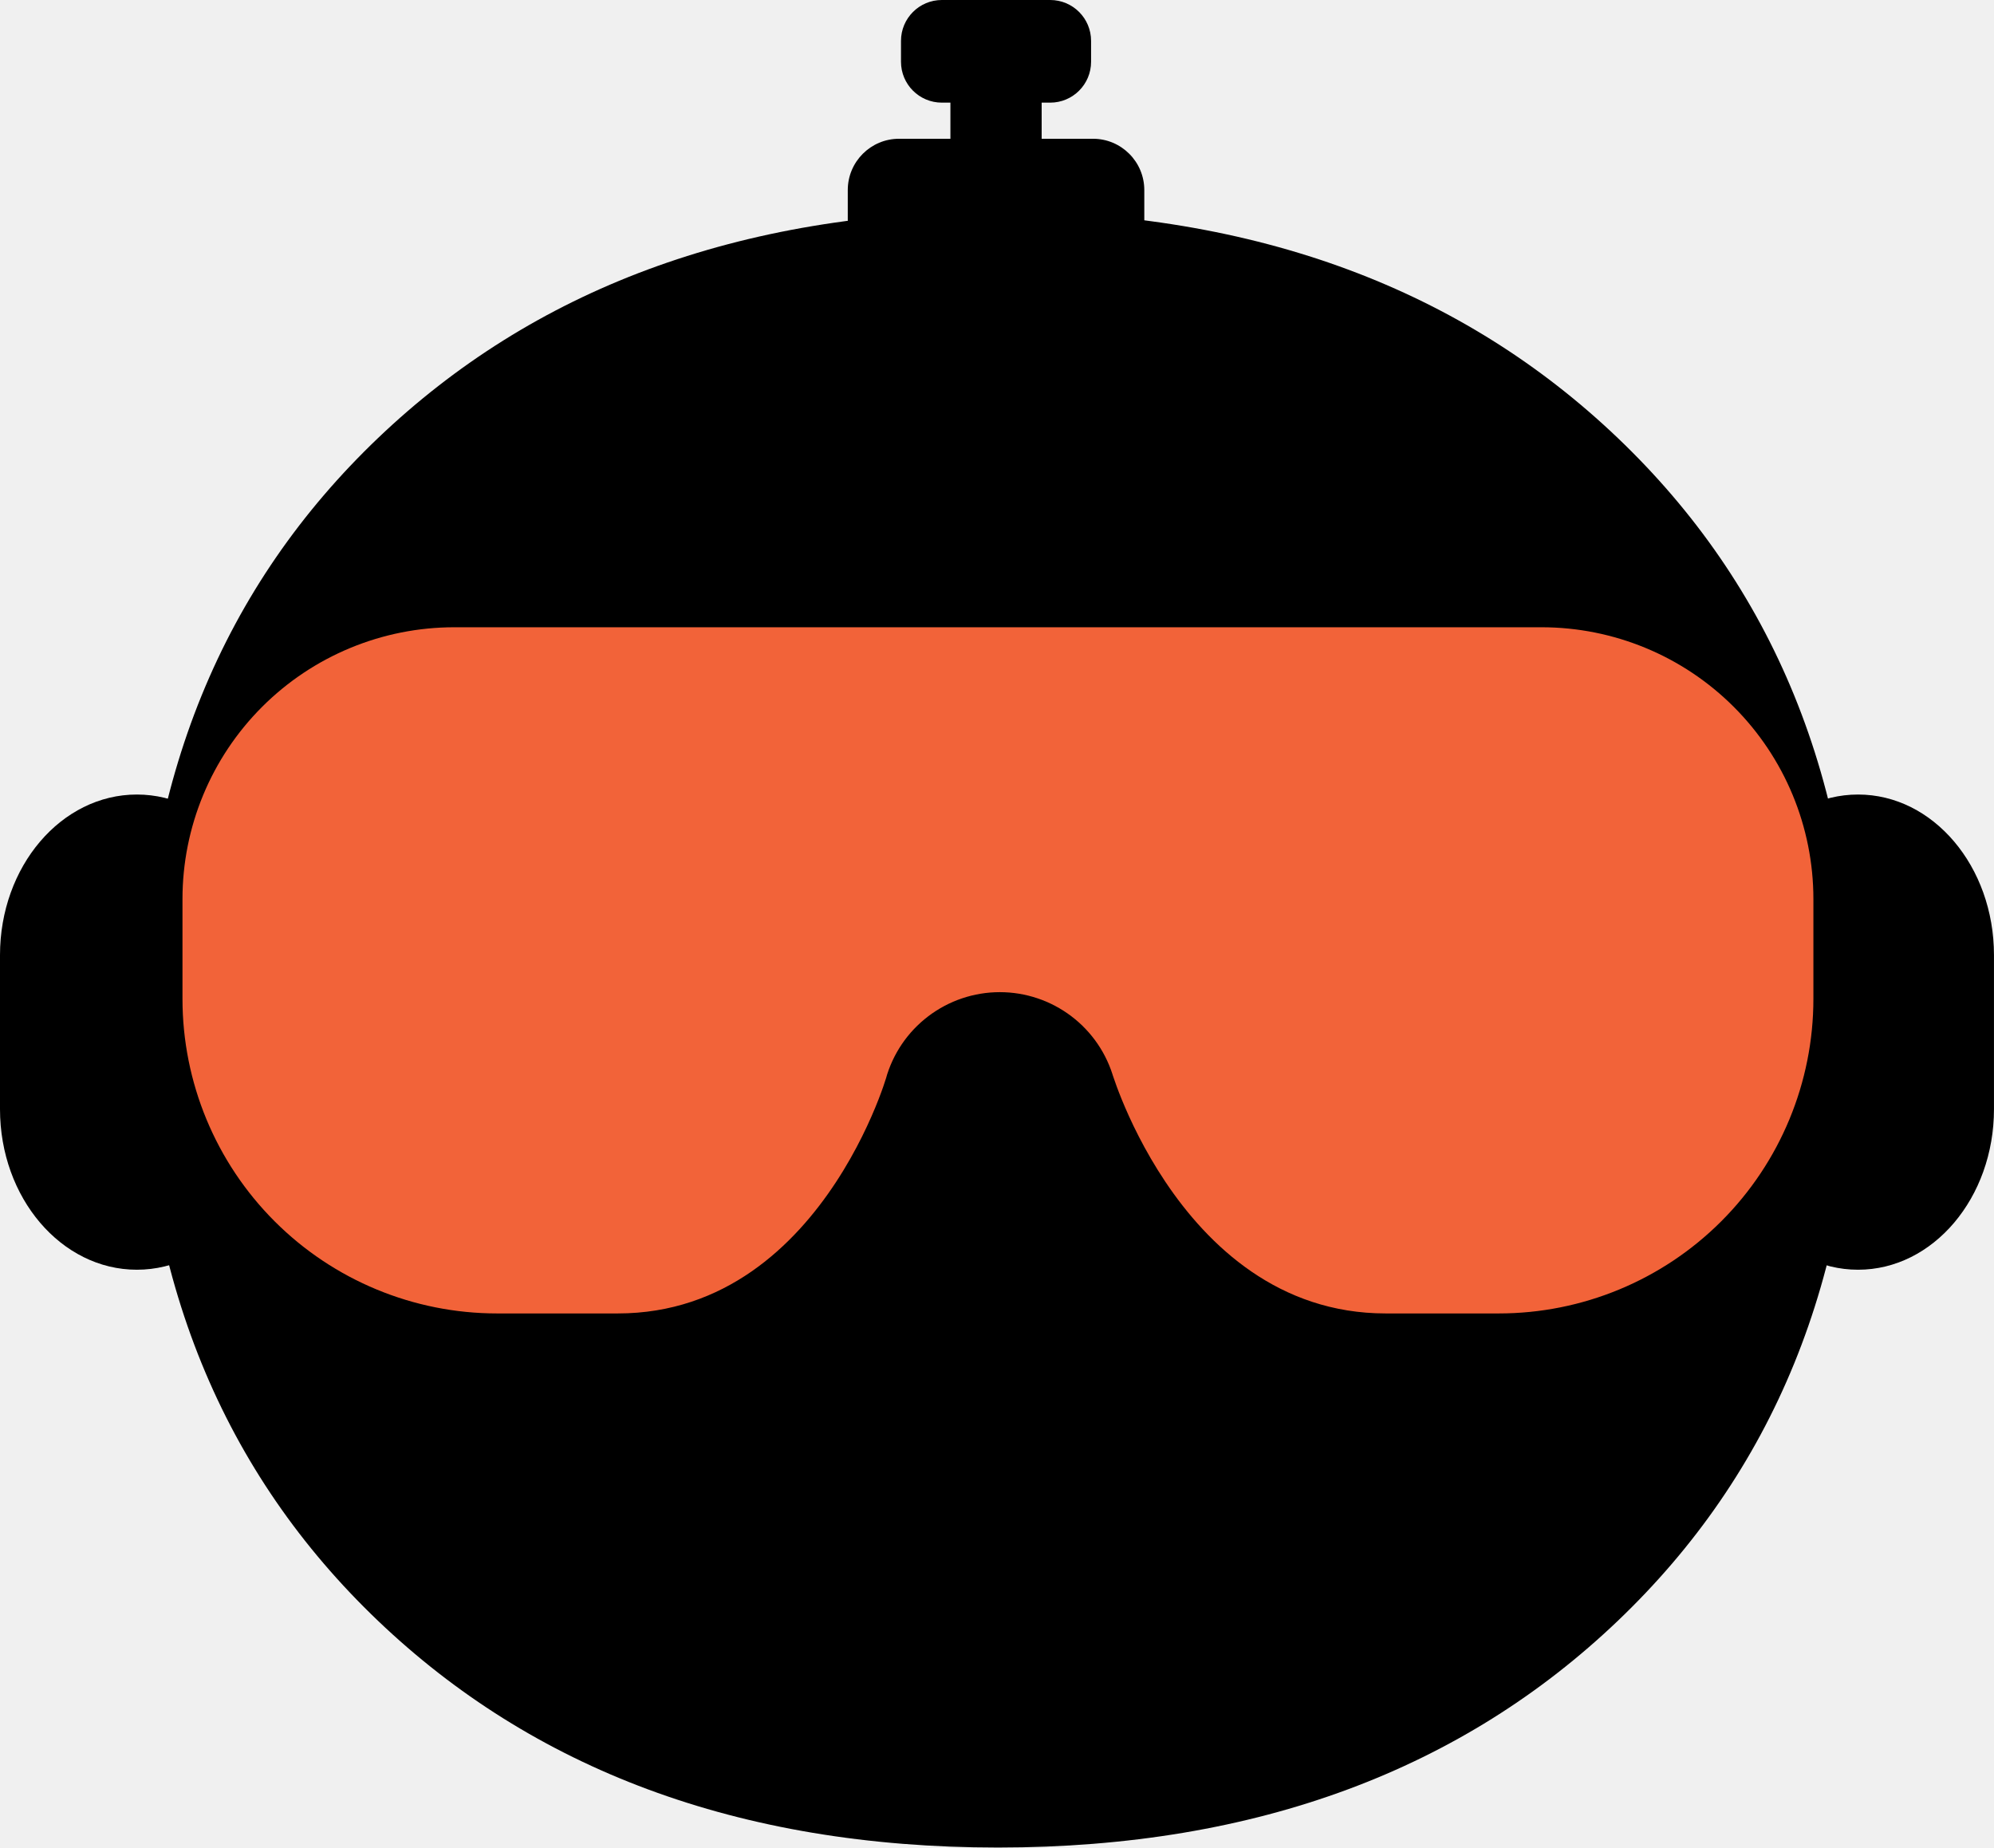
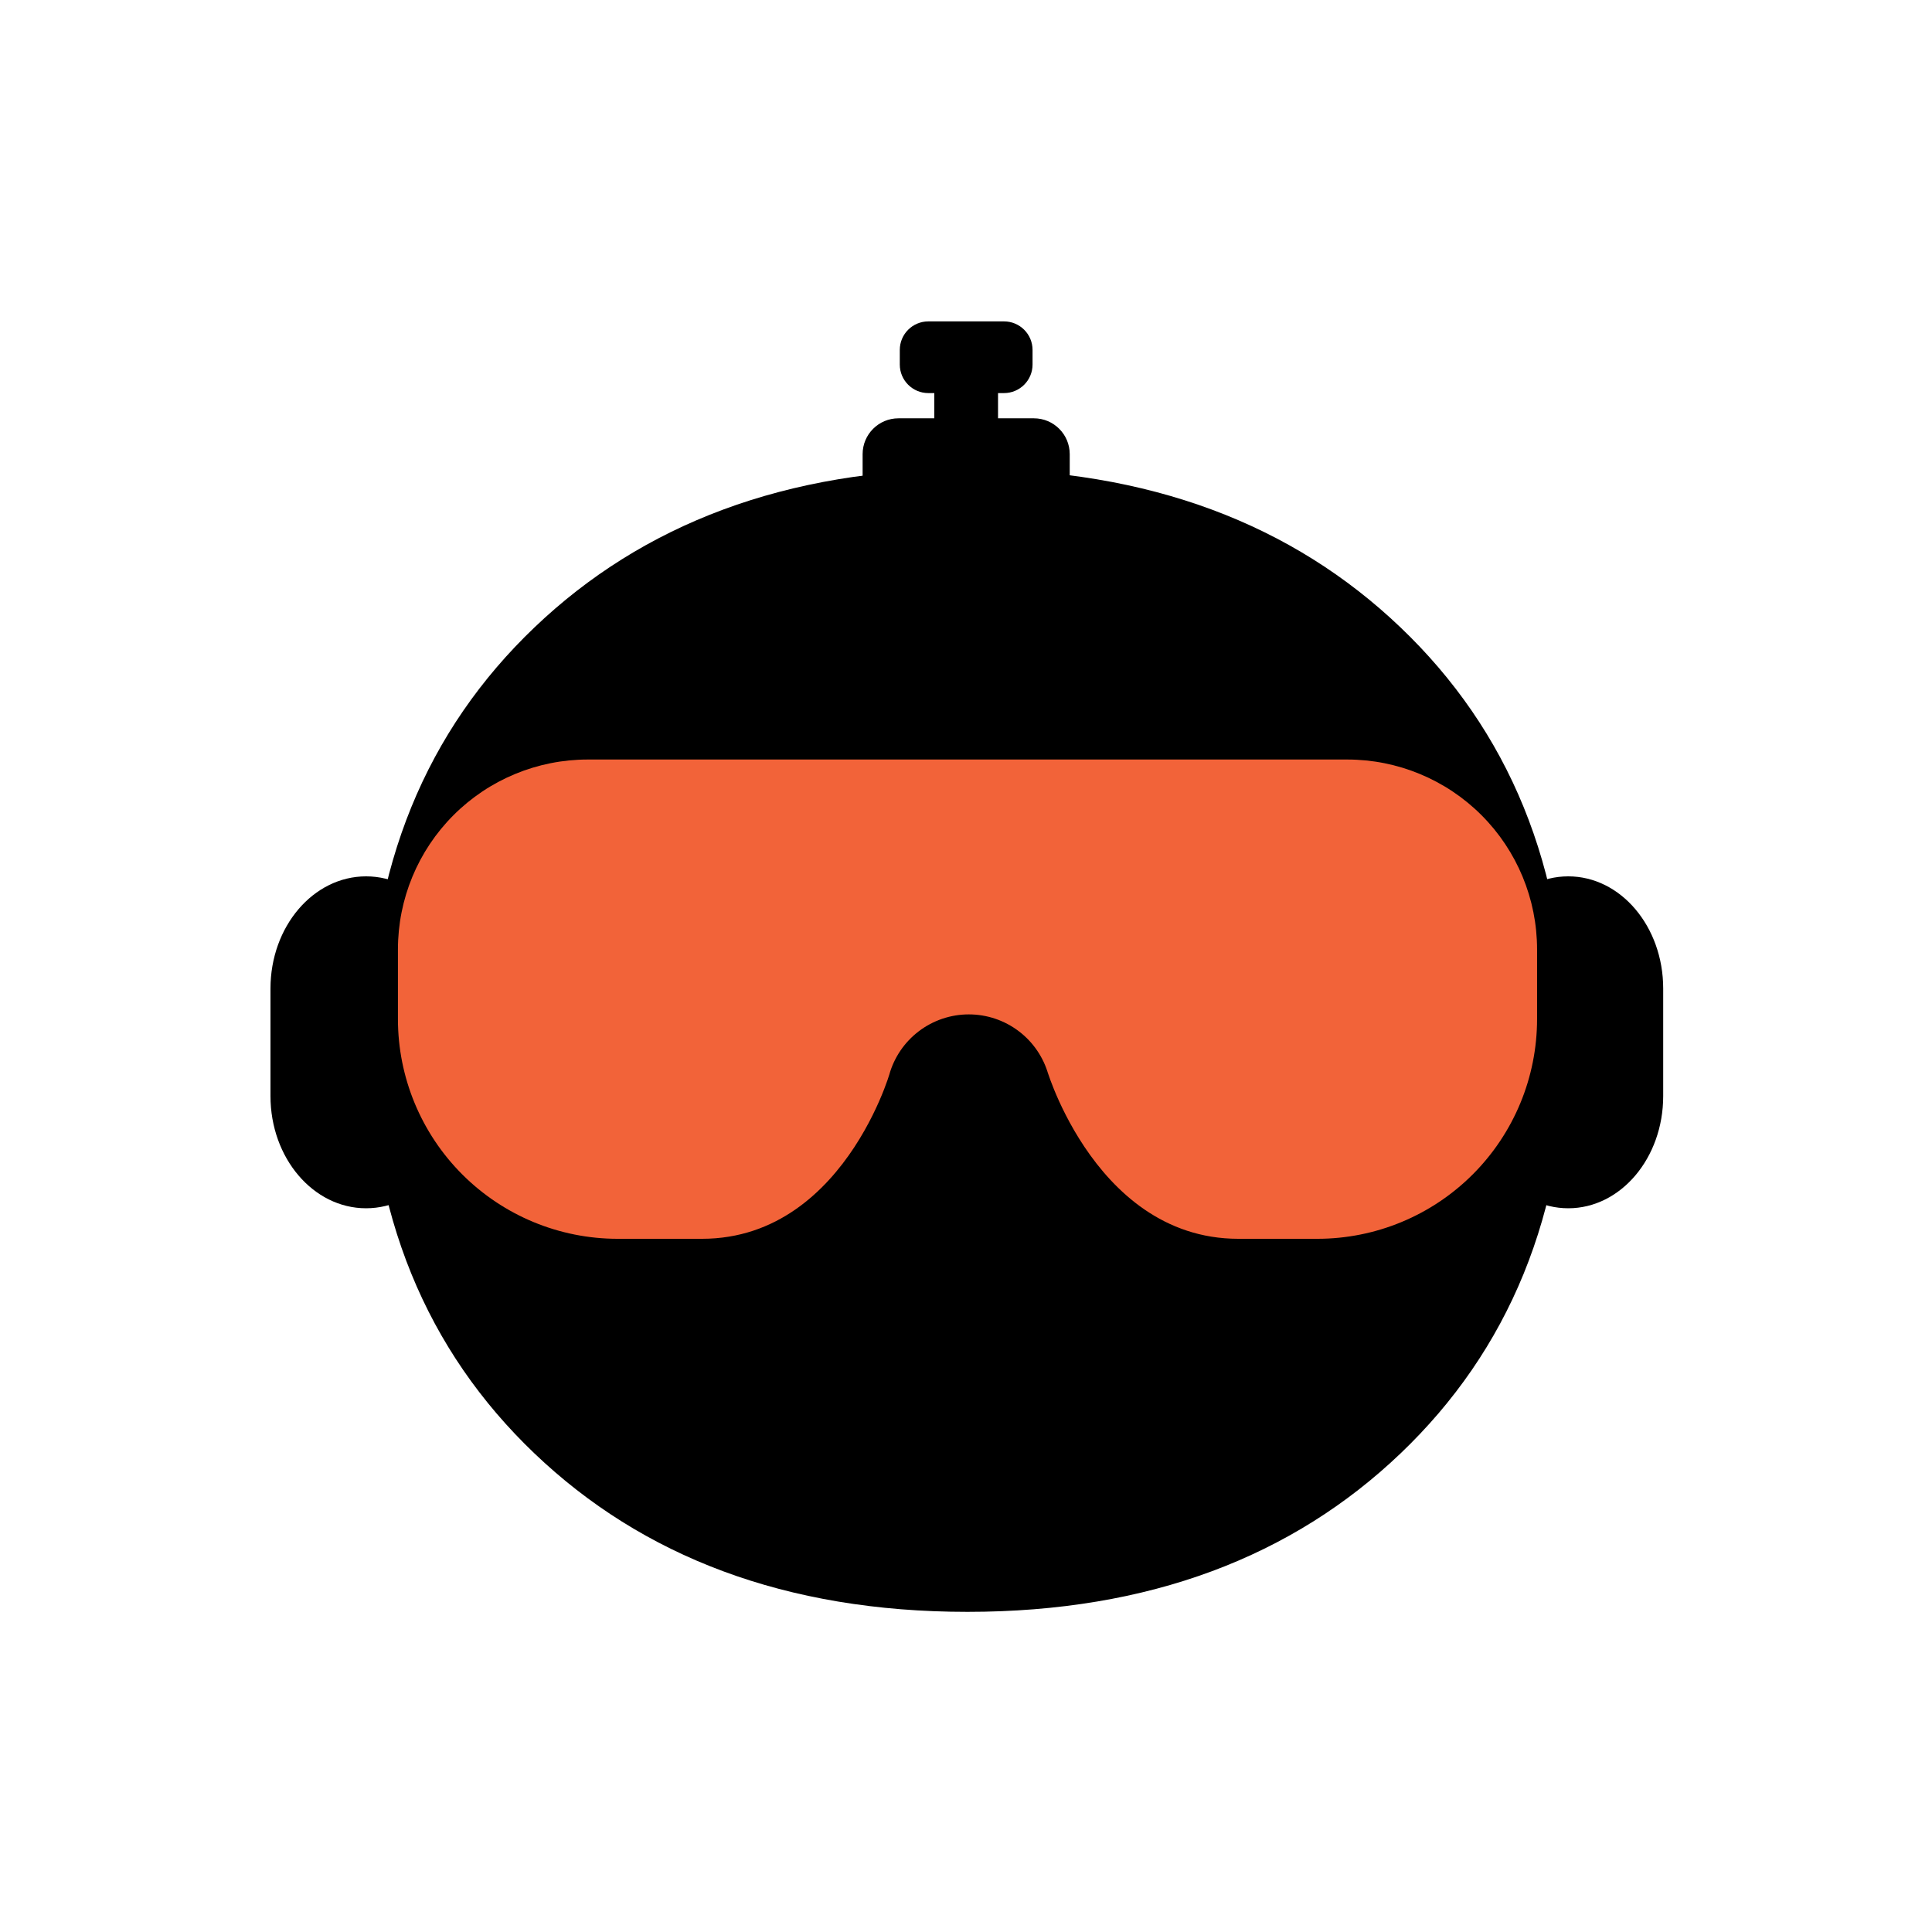
- <svg xmlns="http://www.w3.org/2000/svg" width="2336" height="2165" viewBox="0 0 2336 2165" fill="none">
-   <path d="M320.667 1118.99C320.667 1015.07 248.883 930.824 160.333 930.824C71.784 930.824 0 1015.07 0 1118.99V1299.37C0 1403.29 71.784 1487.54 160.333 1487.54C248.883 1487.54 320.667 1403.29 320.667 1299.37V1118.99Z" fill="black" />
-   <path d="M2335.97 1118.99C2335.97 1015.07 2264.68 930.824 2176.75 930.824C2088.81 930.824 2017.53 1015.07 2017.53 1118.99V1299.37C2017.53 1403.29 2088.81 1487.54 2176.75 1487.54C2264.68 1487.54 2335.97 1403.29 2335.97 1299.37V1118.99Z" fill="black" />
-   <path d="M1280.44 162.56H1053.3C1020.09 162.56 993.176 189.479 993.176 222.685V351.842C993.176 385.049 1020.09 411.967 1053.3 411.967H1280.44C1313.65 411.967 1340.56 385.049 1340.56 351.842V222.685C1340.56 189.479 1313.65 162.56 1280.44 162.56Z" fill="black" />
-   <path d="M1220.31 93.528H1113.43V193.736H1220.31V93.528Z" fill="black" />
-   <path d="M1230.34 0H1103.41C1076.96 0 1055.53 21.435 1055.53 47.877V72.373C1055.53 98.815 1076.96 120.25 1103.41 120.25H1230.34C1256.78 120.25 1278.21 98.815 1278.21 72.373V47.877C1278.21 21.435 1256.78 0 1230.34 0Z" fill="black" />
-   <path d="M2173.43 1206.02C2173.43 1497.6 2075.56 1726.83 1895.21 1898.95C1714.68 2071.24 1474.76 2164.46 1169.08 2164.46C863.395 2164.46 623.496 2071.24 442.966 1898.95C262.591 1726.83 164.743 1497.6 164.743 1206.02C164.743 914.434 262.591 685.225 442.966 513.089C623.496 340.797 863.395 247.581 1169.08 247.581C1474.76 247.581 1714.68 340.797 1895.21 513.089C2075.56 685.225 2173.43 914.434 2173.43 1206.02Z" fill="black" />
-   <path d="M213.778 1053.3C213.778 968.845 247.328 887.849 307.047 828.13C366.766 768.411 447.762 734.861 532.218 734.861H1805.98C1890.43 734.861 1971.43 768.411 2031.15 828.13C2090.87 887.849 2124.42 968.845 2124.42 1053.3V1170.21C2124.42 1267.95 2085.59 1361.7 2016.47 1430.81C1947.36 1499.93 1853.62 1538.75 1755.87 1538.75H1623.38C1372.23 1538.75 1292.69 1219.62 1304.85 1263.78C1296.73 1234.61 1279.28 1208.9 1255.16 1190.59C1231.05 1172.27 1201.6 1162.35 1171.32 1162.35C1141.04 1162.35 1111.6 1172.27 1087.49 1190.59C1063.37 1208.9 1045.92 1234.61 1037.8 1263.78C1049.96 1219.62 974.871 1538.75 723.727 1538.75H582.322C484.578 1538.75 390.837 1499.93 321.722 1430.81C252.606 1361.7 213.778 1267.95 213.778 1170.21V1053.3Z" fill="#F26339" />
+ <svg xmlns="http://www.w3.org/2000/svg" width="1024" height="1024" viewBox="0 0 1024 1024" fill="none">
+   <rect width="1024" height="1024" fill="white" />
+   <g transform="translate(143.36 170.345) scale(0.316)">
+     <path d="M320.667 1118.99C320.667 1015.07 248.883 930.824 160.333 930.824C71.784 930.824 0 1015.07 0 1118.99V1299.37C0 1403.29 71.784 1487.54 160.333 1487.54C248.883 1487.54 320.667 1403.29 320.667 1299.37V1118.99Z" fill="black" />
+     <path d="M2335.97 1118.99C2335.97 1015.07 2264.68 930.824 2176.75 930.824C2088.81 930.824 2017.53 1015.07 2017.53 1118.99V1299.37C2017.53 1403.29 2088.81 1487.54 2176.75 1487.54C2264.68 1487.54 2335.97 1403.29 2335.97 1299.37V1118.99Z" fill="black" />
+     <path d="M1280.44 162.56H1053.3C1020.09 162.56 993.176 189.479 993.176 222.685V351.842C993.176 385.049 1020.09 411.967 1053.3 411.967H1280.44C1313.65 411.967 1340.56 385.049 1340.56 351.842V222.685C1340.56 189.479 1313.65 162.56 1280.44 162.56Z" fill="black" />
+     <path d="M1220.31 93.528H1113.43V193.736H1220.31V93.528Z" fill="black" />
+     <path d="M1230.34 0H1103.41C1076.96 0 1055.53 21.435 1055.53 47.877V72.373C1055.53 98.815 1076.96 120.25 1103.41 120.25H1230.34C1256.78 120.25 1278.21 98.815 1278.21 72.373V47.877C1278.21 21.435 1256.78 0 1230.34 0Z" fill="black" />
+     <path d="M2173.43 1206.02C2173.43 1497.6 2075.56 1726.83 1895.21 1898.95C1714.68 2071.24 1474.76 2164.46 1169.08 2164.46C863.395 2164.46 623.496 2071.24 442.966 1898.95C262.591 1726.83 164.743 1497.6 164.743 1206.02C164.743 914.434 262.591 685.225 442.966 513.089C623.496 340.797 863.395 247.581 1169.08 247.581C1474.76 247.581 1714.68 340.797 1895.21 513.089C2075.56 685.225 2173.43 914.434 2173.43 1206.02Z" fill="black" />
+     <path d="M213.778 1053.3C213.778 968.845 247.328 887.849 307.047 828.13C366.766 768.411 447.762 734.861 532.218 734.861H1805.98C1890.43 734.861 1971.43 768.411 2031.15 828.13C2090.87 887.849 2124.42 968.845 2124.42 1053.3V1170.21C2124.42 1267.95 2085.59 1361.7 2016.47 1430.81C1947.36 1499.93 1853.62 1538.75 1755.87 1538.75H1623.38C1372.23 1538.75 1292.69 1219.62 1304.85 1263.78C1296.73 1234.61 1279.28 1208.9 1255.16 1190.59C1231.05 1172.27 1201.6 1162.35 1171.32 1162.35C1141.04 1162.35 1111.6 1172.27 1087.49 1190.59C1063.37 1208.9 1045.92 1234.61 1037.8 1263.78C1049.96 1219.62 974.871 1538.75 723.727 1538.75H582.322C484.578 1538.75 390.837 1499.93 321.722 1430.81C252.606 1361.7 213.778 1267.95 213.778 1170.21V1053.3Z" fill="#F26339" />
+   </g>
</svg>
